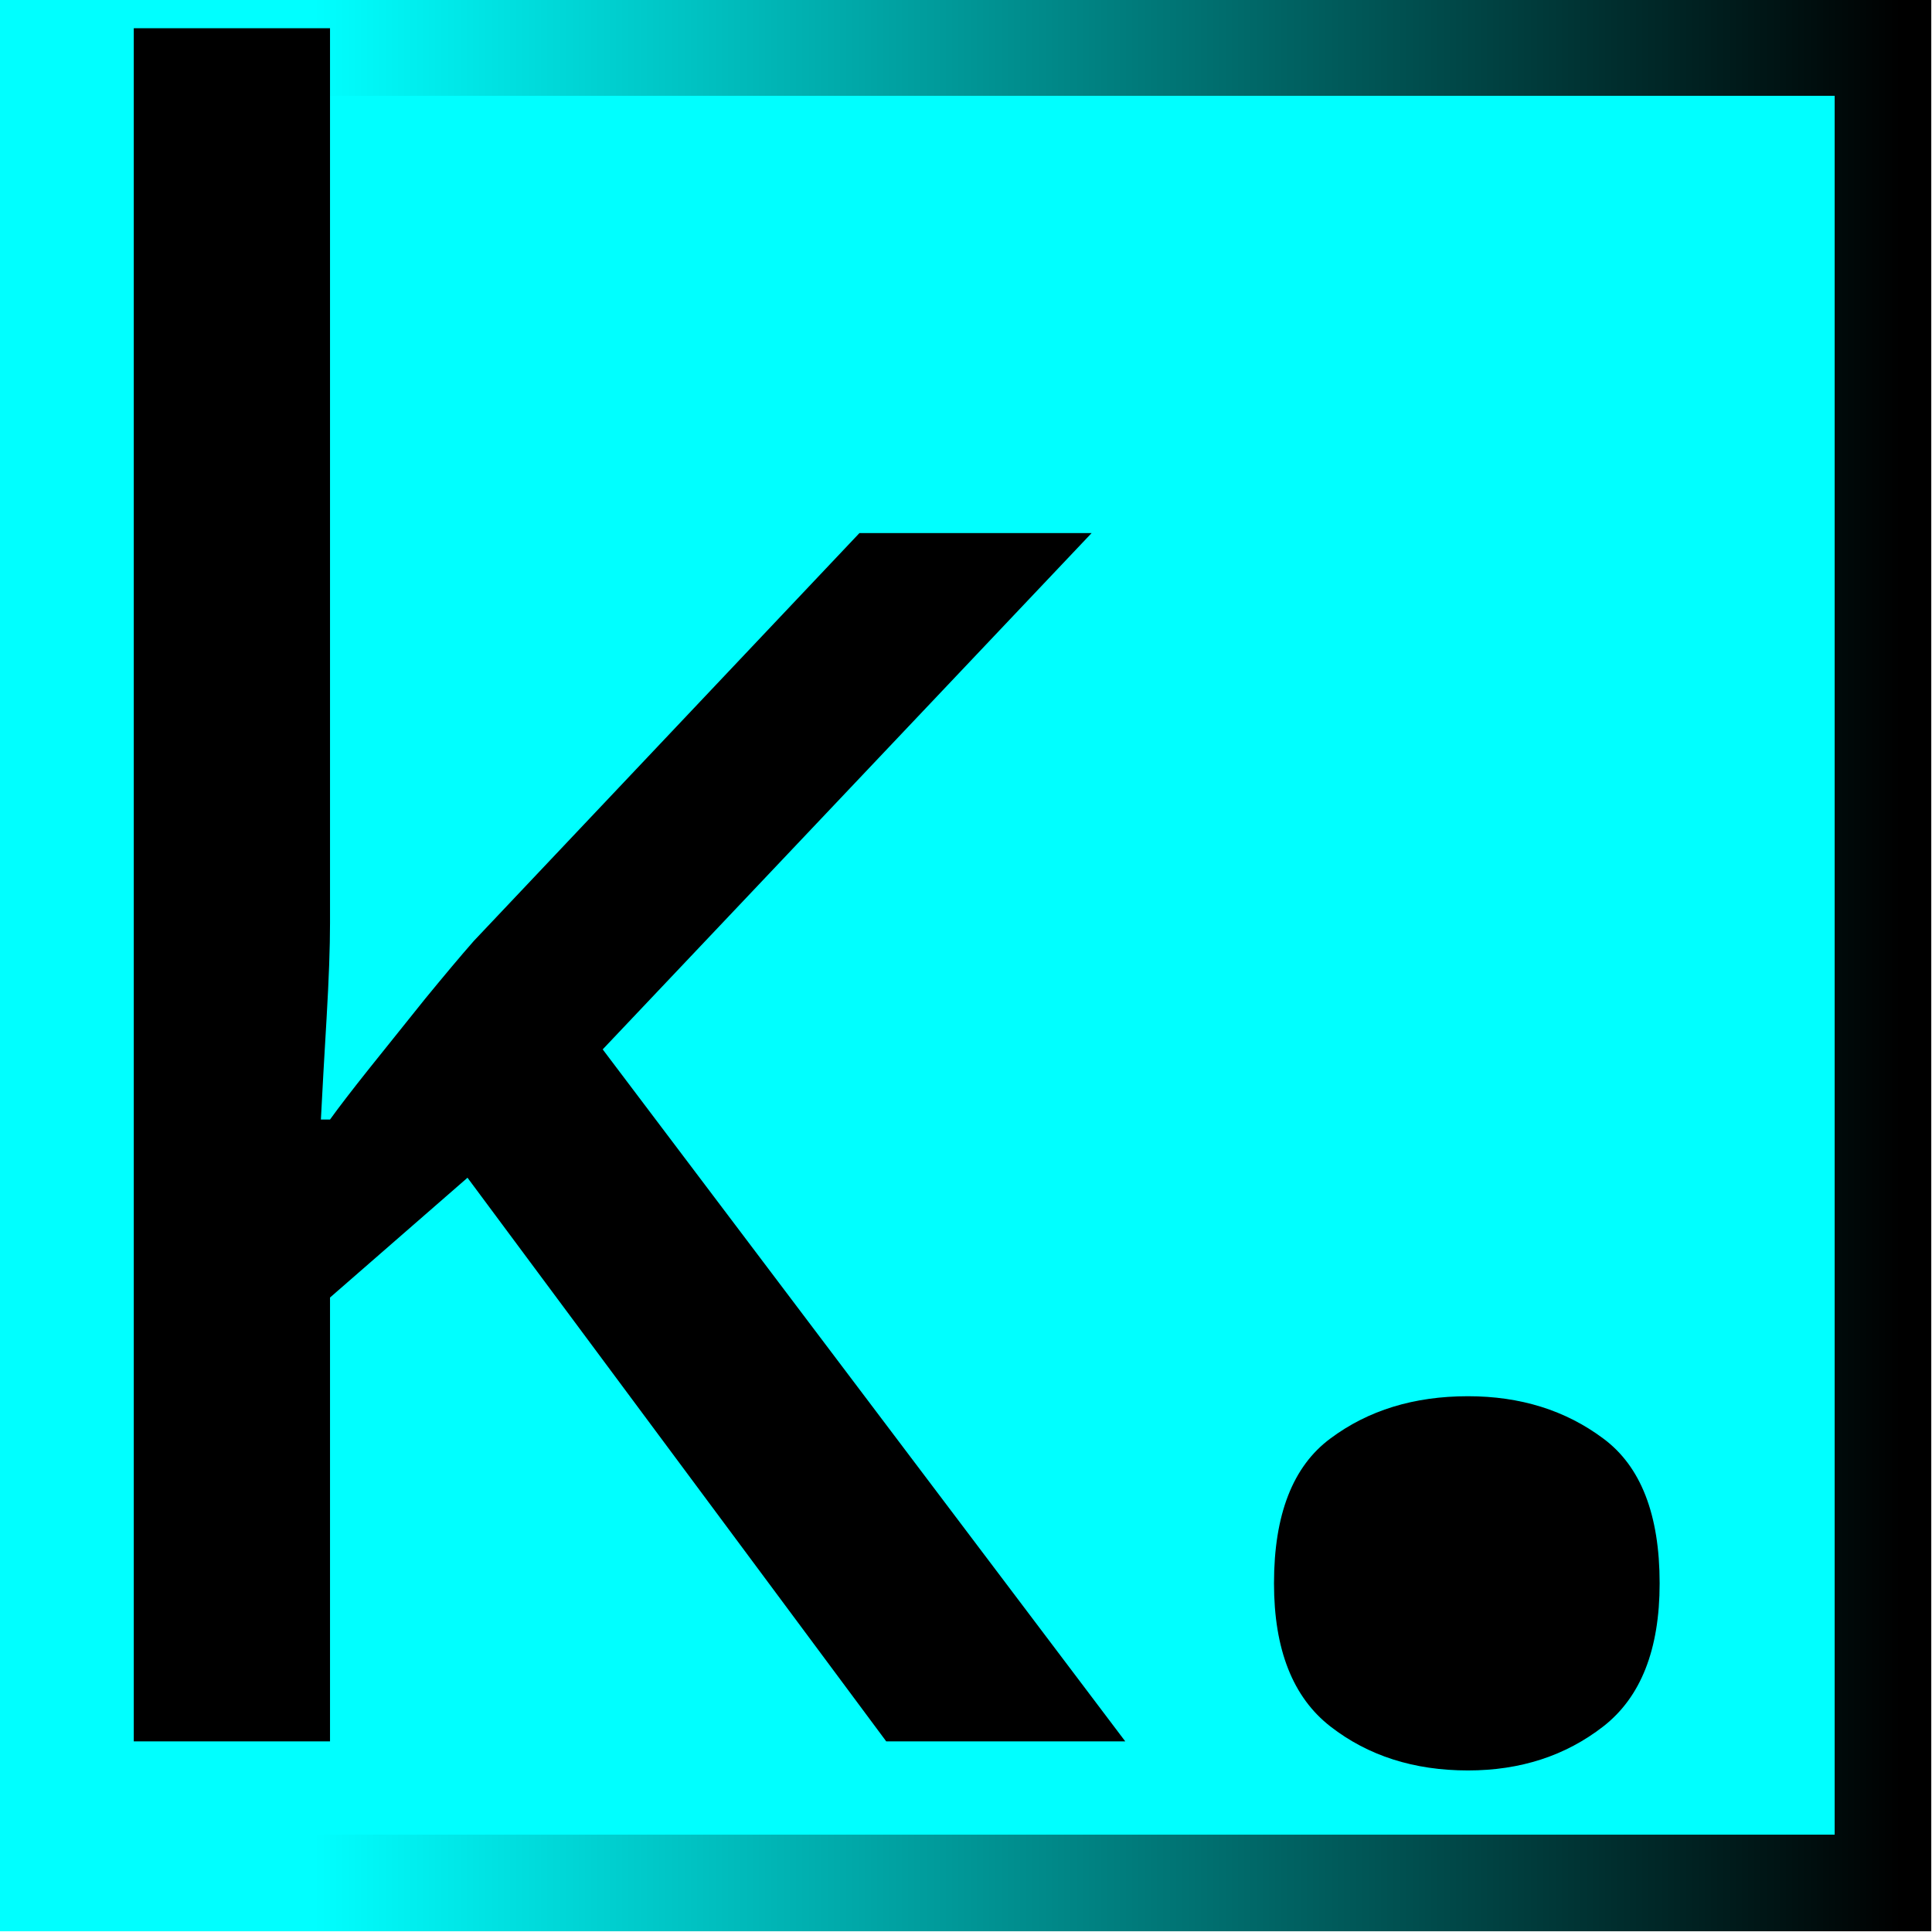
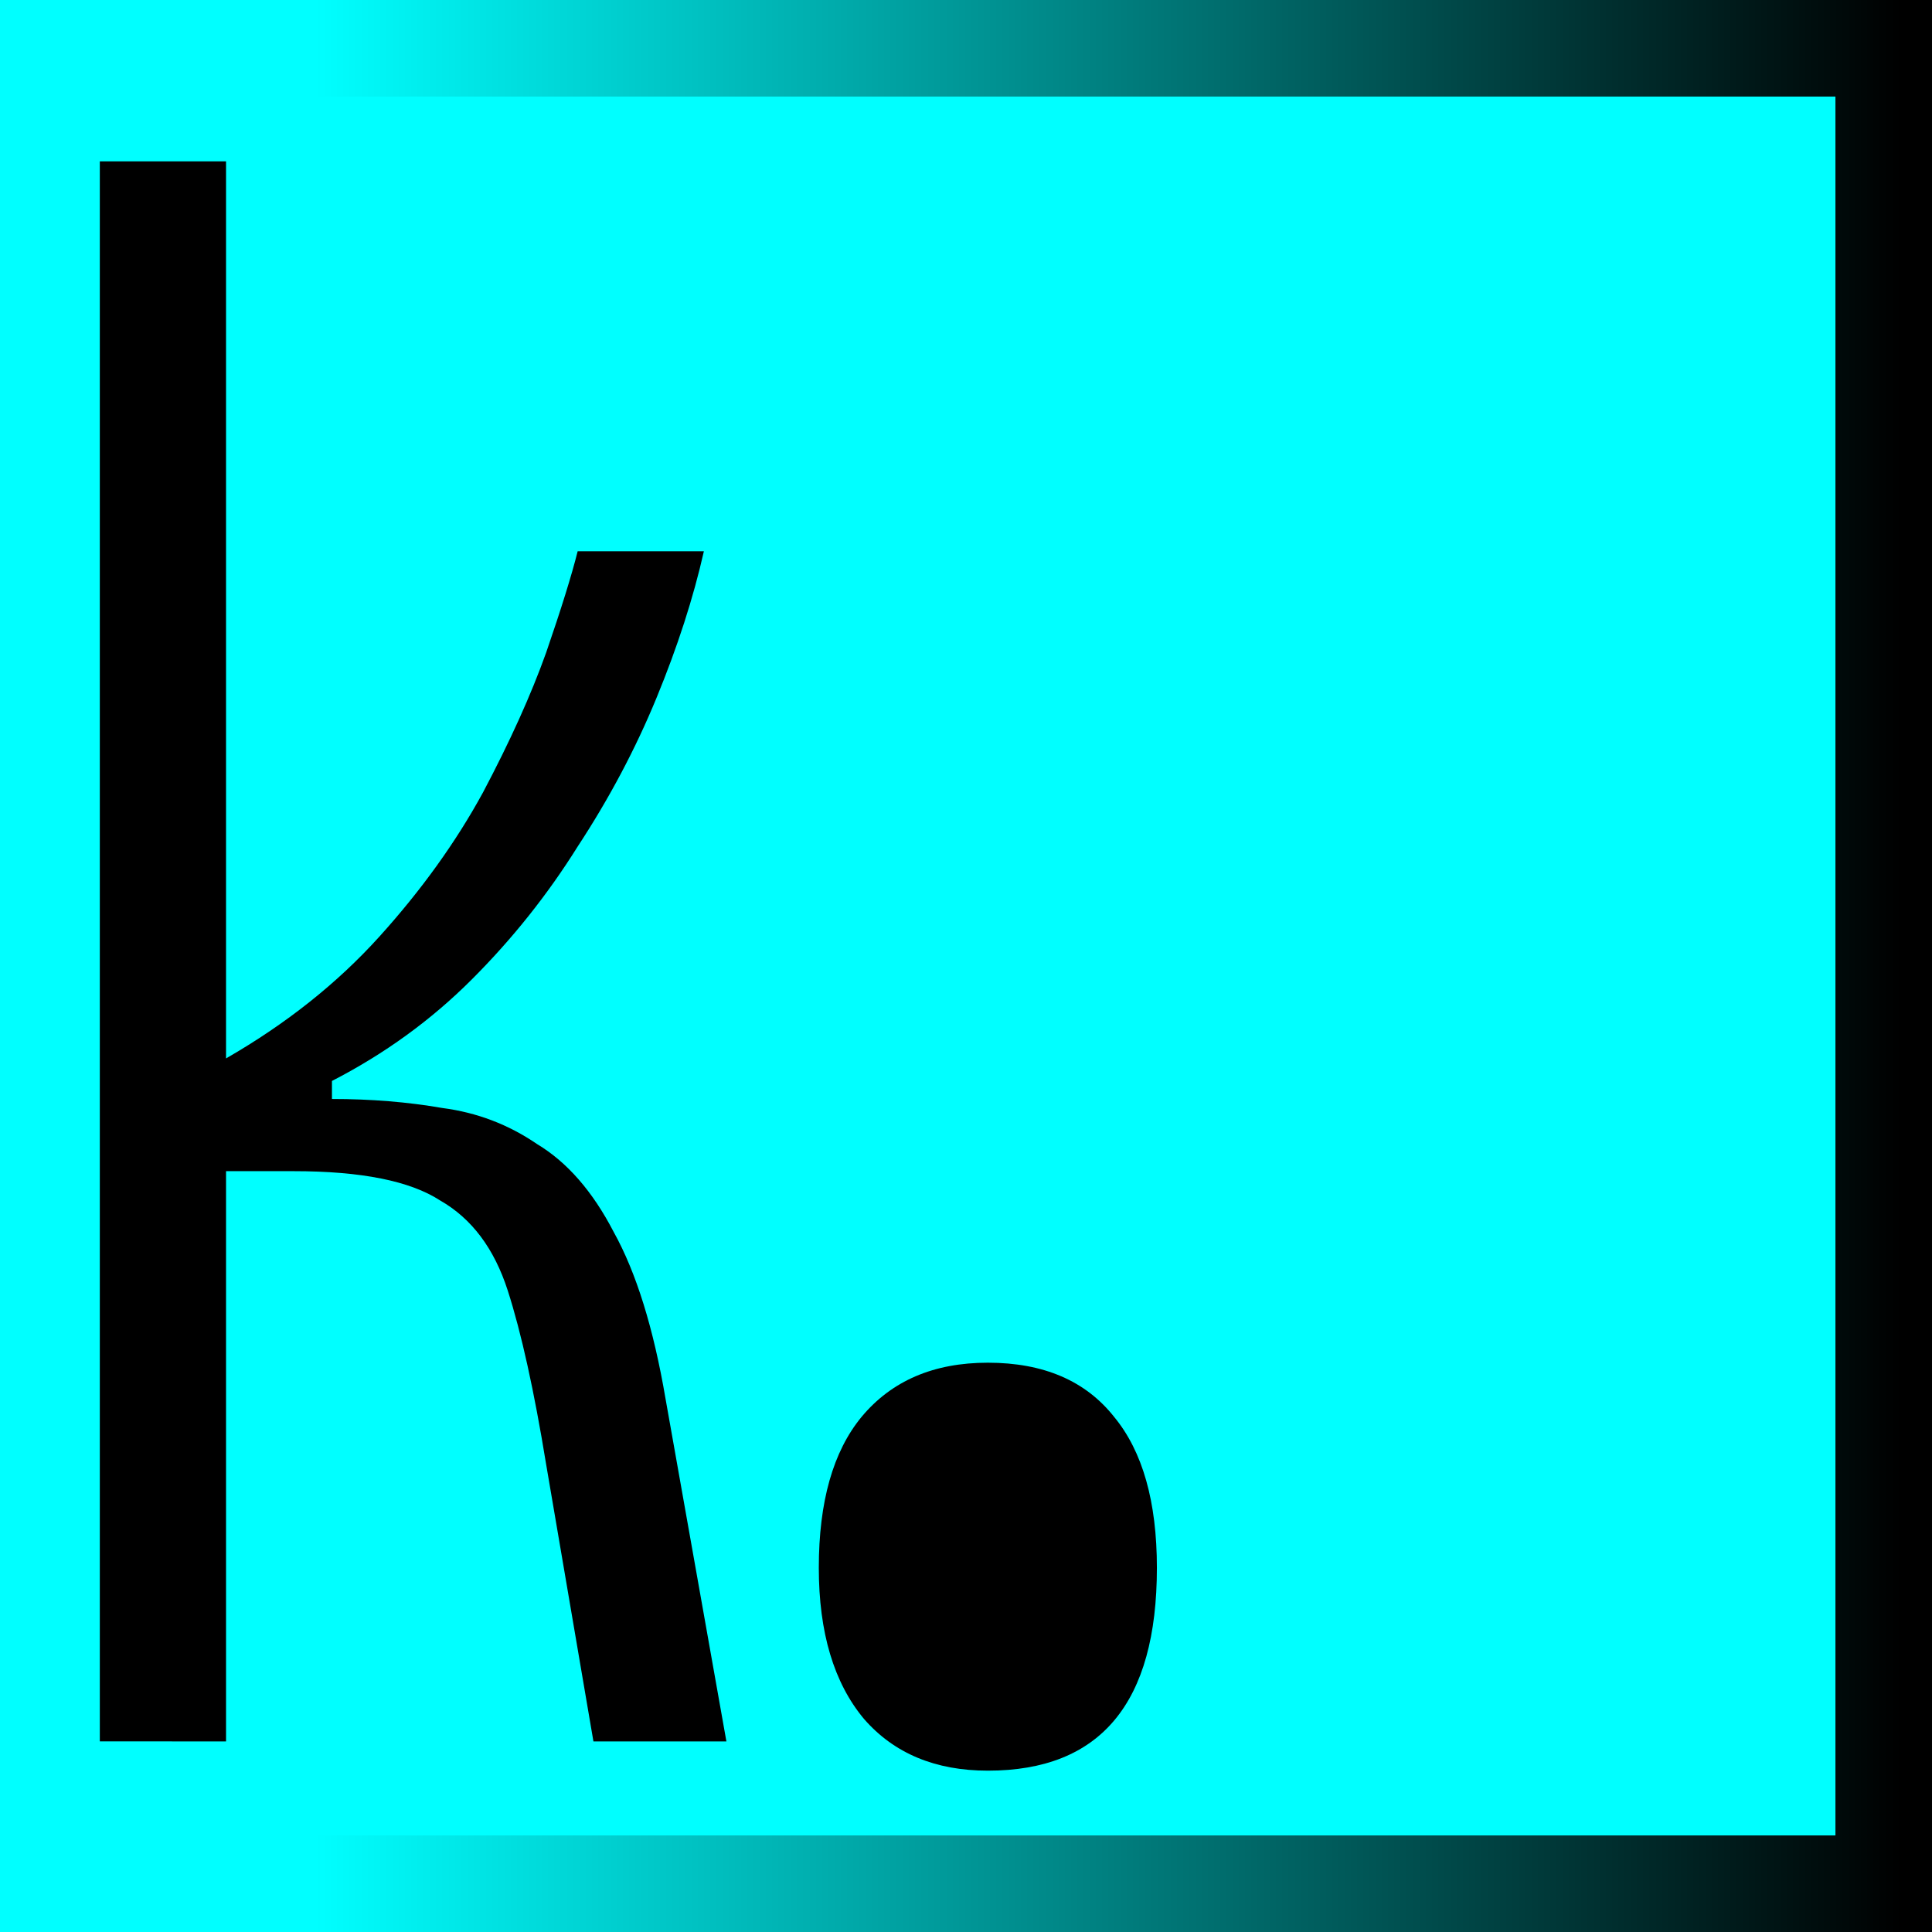
<svg xmlns="http://www.w3.org/2000/svg" width="200" height="200" version="1.1" viewBox="0 0 52.917 52.917">
  <defs>
-     <linearGradient id="linearGradient17" x1=".395" x2="52.522" y1="26.458" y2="26.458" gradientTransform="matrix(.98329 0 0 .98329 .42102 .42102)" gradientUnits="userSpaceOnUse">
+     <linearGradient id="linearGradient17" x1=".395" x2="52.522" y1="26.458" y2="26.458" gradientTransform="matrix(.98329 0 0 .98329 .44209 .44209)" gradientUnits="userSpaceOnUse">
      <stop stop-color="#0ff" offset=".152" />
      <stop offset="1" />
    </linearGradient>
  </defs>
  <g>
-     <rect x="1.301" y="1.301" width="50.273" height="50.273" fill="#0ff" stroke="url(#linearGradient17)" stroke-dashoffset="2.646" stroke-width="2.646" style="paint-order:markers fill stroke" />
+     <path d="m1.322 1.322h50.273v50.273h-50.273z" fill="#0ff" stroke="url(#linearGradient17)" stroke-dashoffset="2.646" stroke-width="2.646" style="paint-order:markers fill stroke" />
  </g>
-   <text x="-1.587" y="47.696" fill="#000000" font-family="'Bricolage Grotesque'" font-size="61.736px" letter-spacing="0px" stroke-width=".265" xml:space="preserve">
-     <tspan x="-1.587" y="47.696" font-family="'Bricolage Grotesque Condensed'" font-size="61.736px" letter-spacing="0px" stroke-width=".265">k<tspan dx="0" font-family="'Bricolage Grotesque Condensed'" font-size="61.736px" font-weight="bold" letter-spacing="0px" stroke-width=".265">.</tspan>
-     </tspan>
-   </text>
+   <g stroke-width=".265" aria-label="k.">
+     <path d="m2.734 47.696v-43.277h3.457v24.571q2.469-1.42 4.198-3.334 1.729-1.914 2.84-3.951 1.111-2.099 1.729-3.828 0.617-1.79 0.864-2.778h3.457q-0.432 1.914-1.296 4.013-0.864 2.099-2.161 4.075-1.235 1.976-2.902 3.642-1.667 1.667-3.828 2.778v0.494q1.605 0 3.025 0.247 1.42 0.185 2.593 0.988 1.235 0.741 2.099 2.408 0.926 1.667 1.42 4.569l1.667 9.384h-3.642l-1.296-7.593q-0.494-3.025-1.05-4.754t-1.852-2.469q-1.235-0.803-4.013-0.803h-1.852v15.619z" />
+     <path d="m27.058 48.498q-2.161 0-3.396-1.42-1.235-1.482-1.235-4.136 0-2.716 1.173-4.136 1.235-1.482 3.457-1.482 2.284 0 3.457 1.482 1.173 1.42 1.173 4.136 0 5.556-4.63 5.556z" />
+   </g>
</svg>
